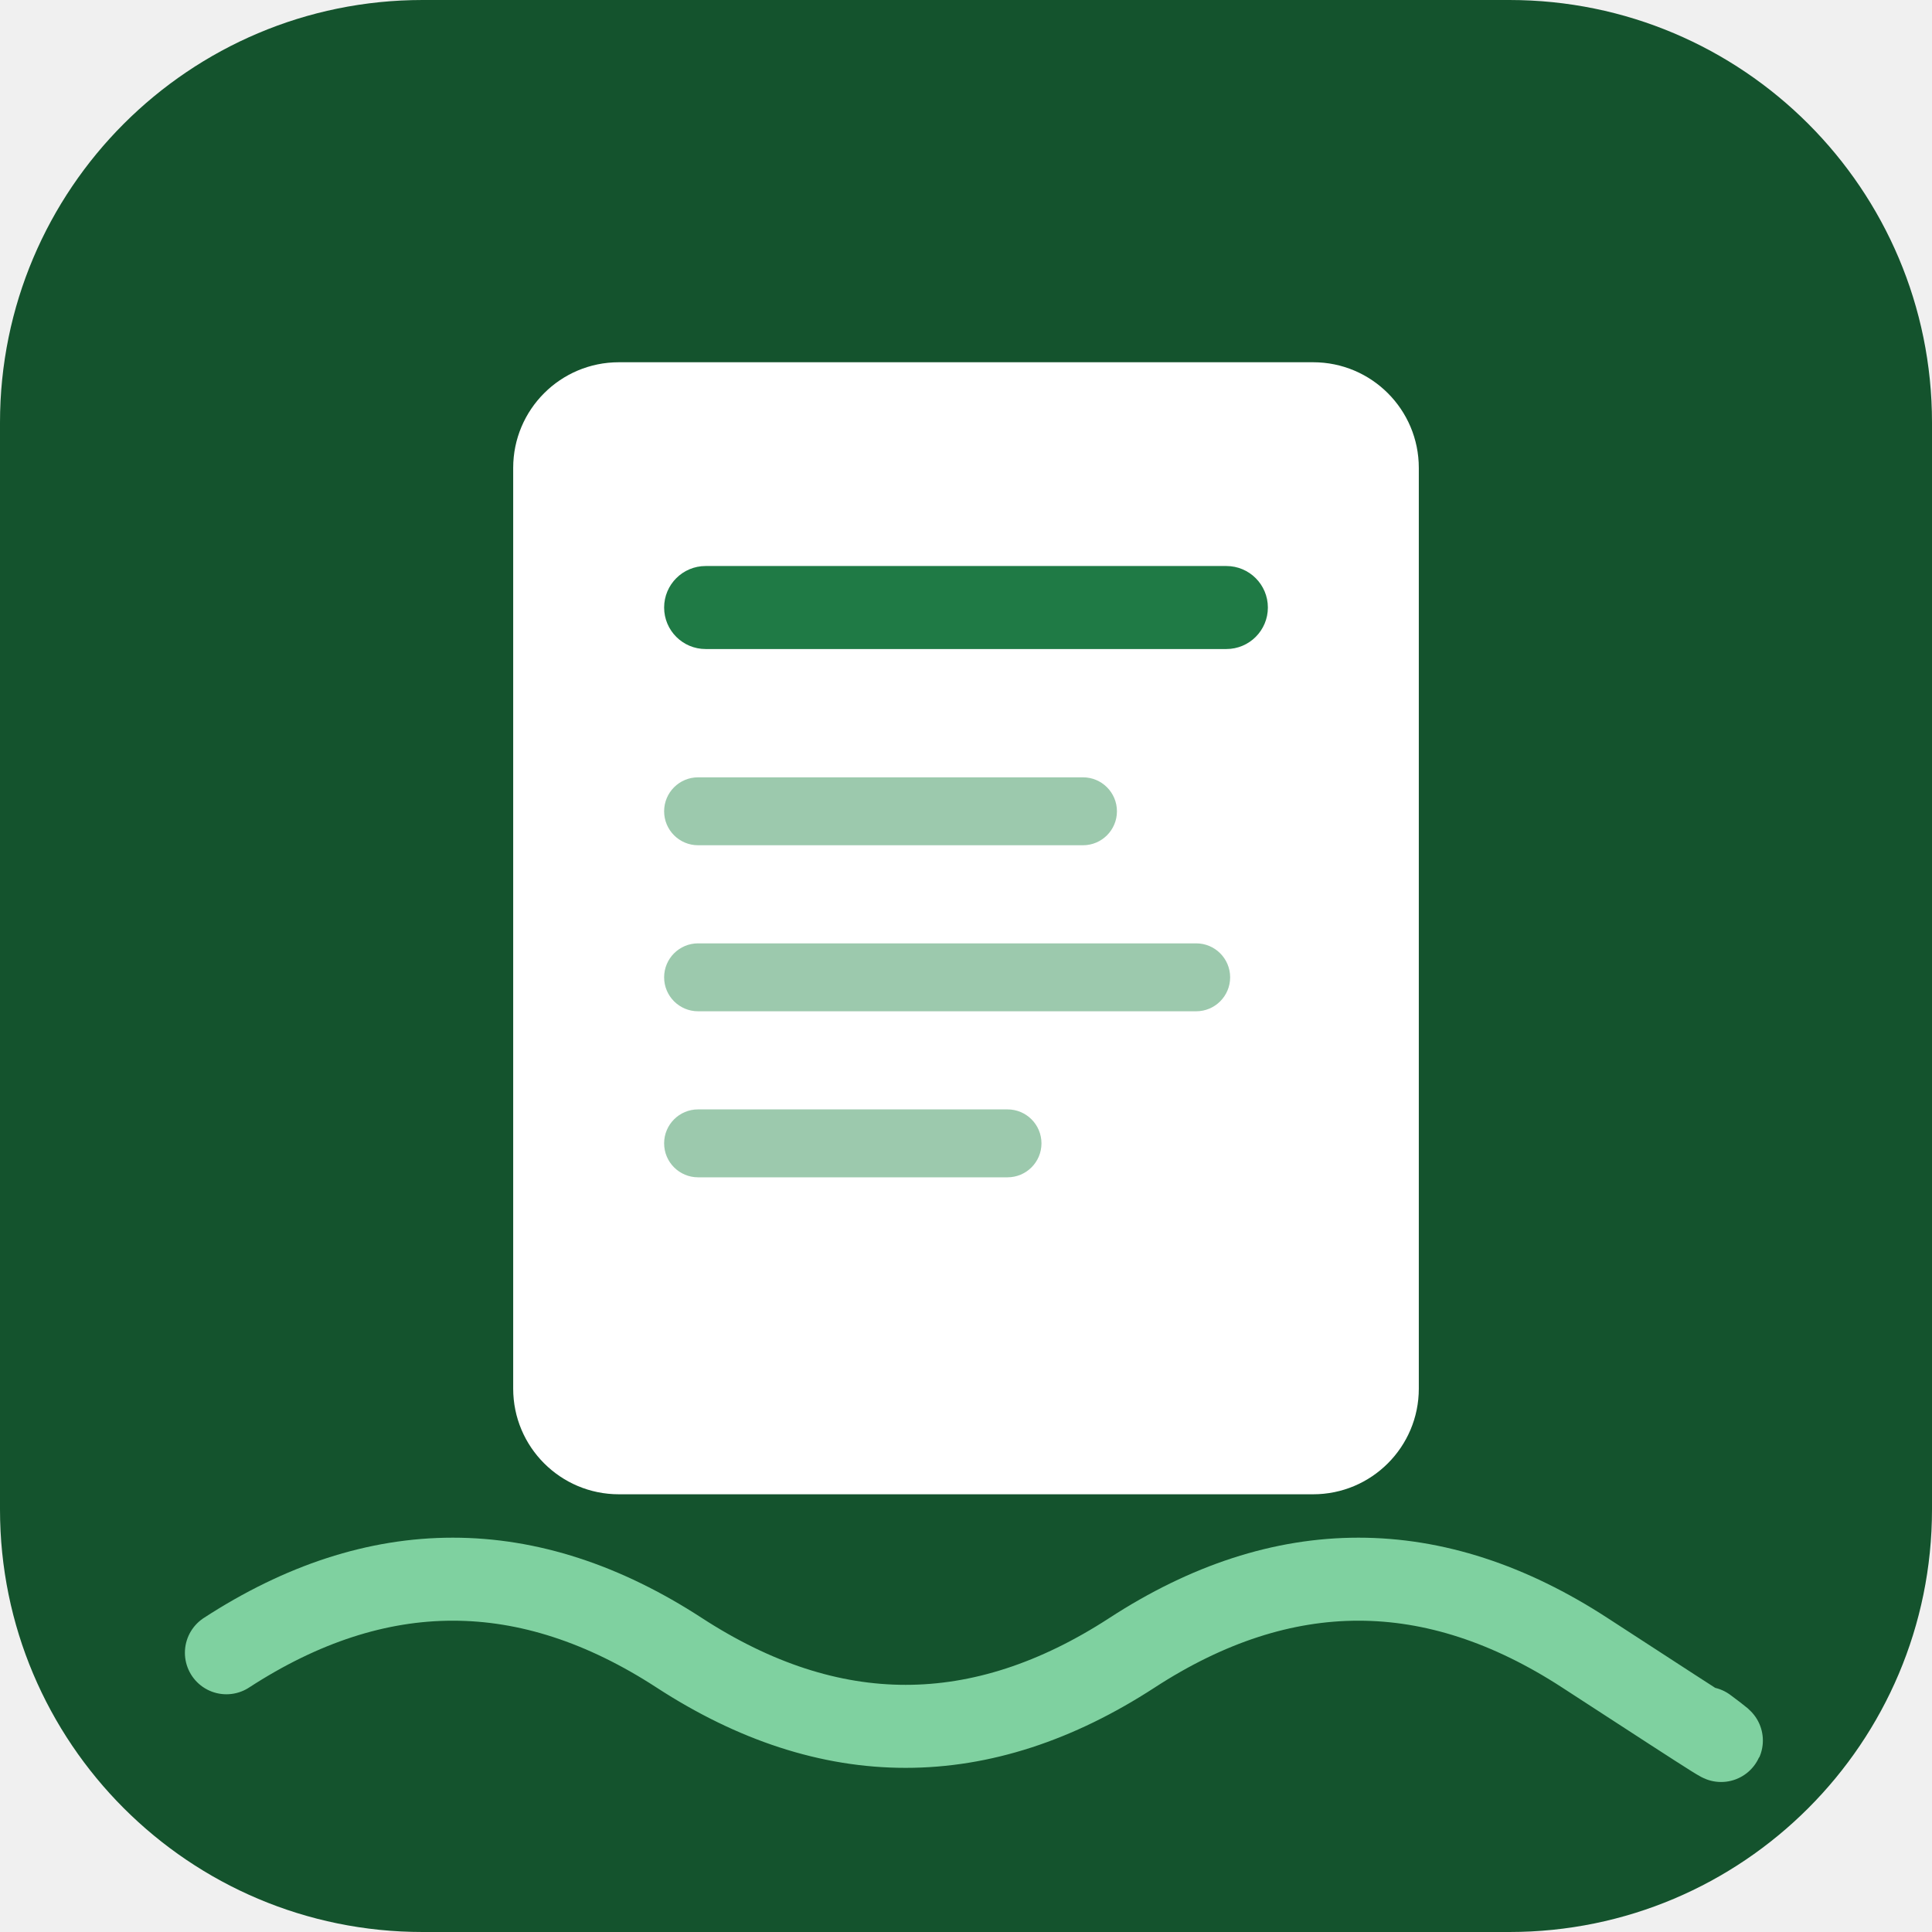
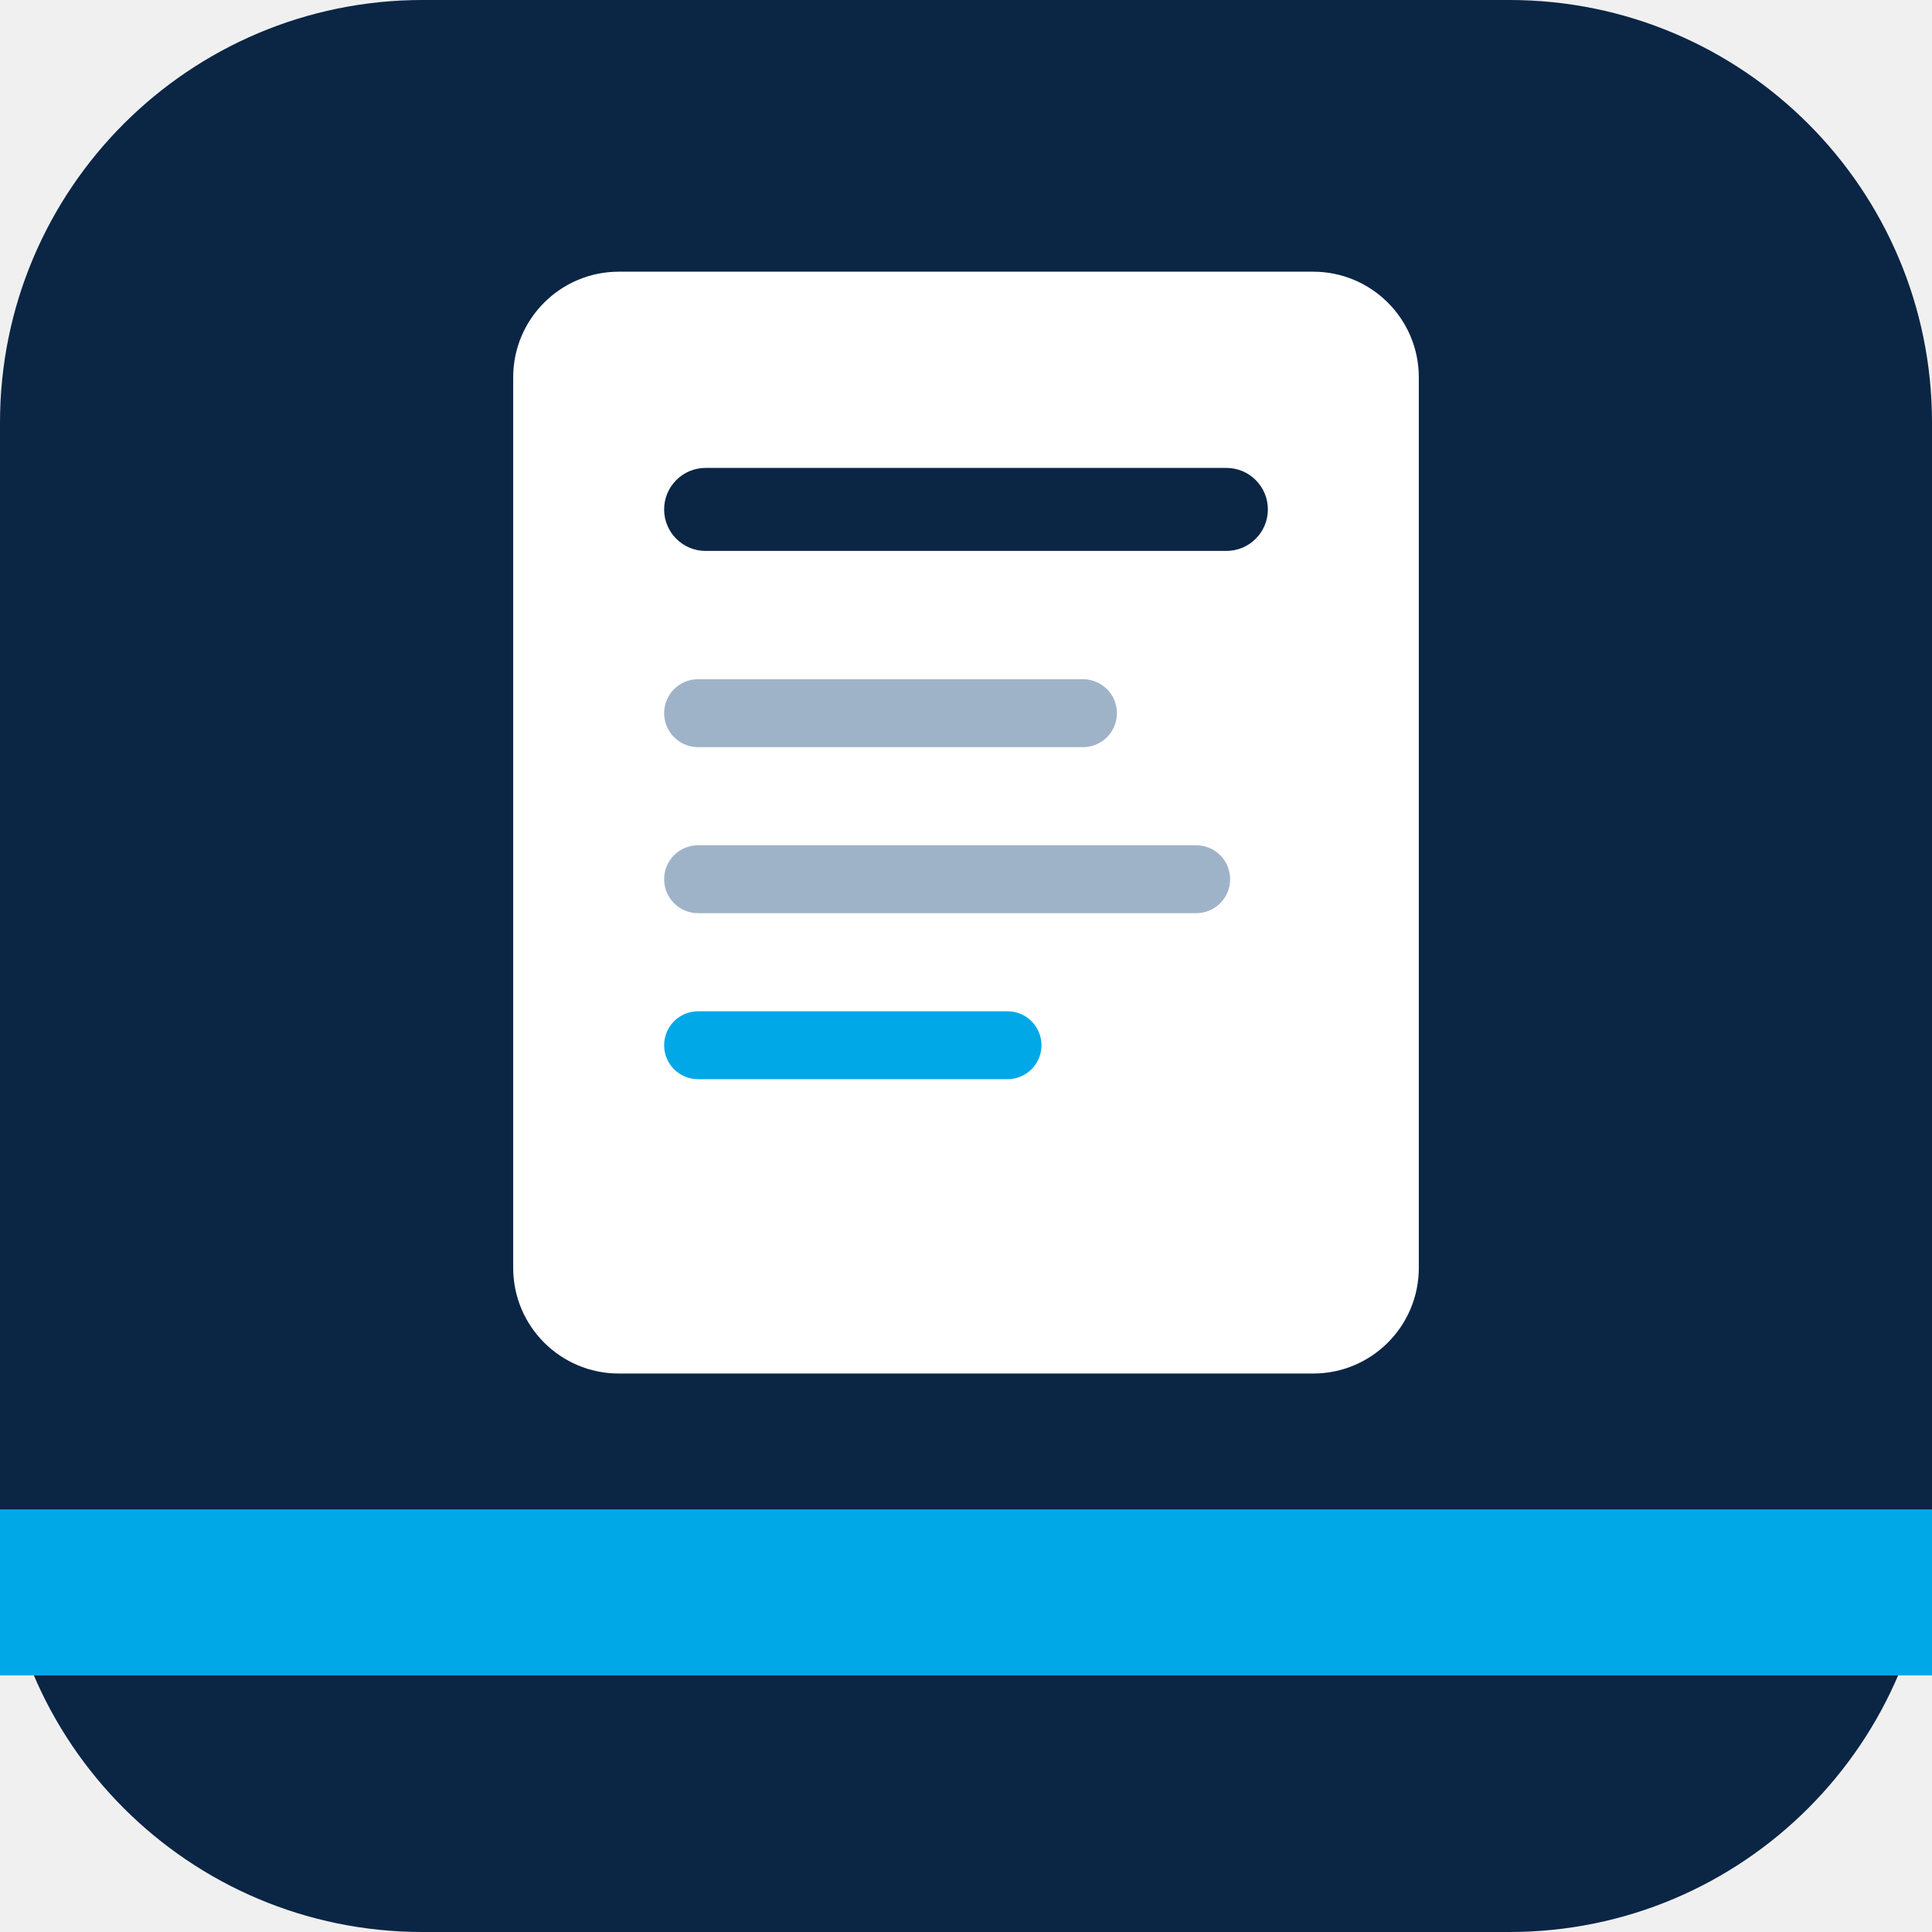
<svg xmlns="http://www.w3.org/2000/svg" viewBox="0 0 512 512">
-   <rect width="512" height="512" rx="112" fill="#14532d" />
-   <rect x="136" y="96" width="240" height="300" rx="28" fill="#fff" />
-   <rect x="176" y="150" width="160" height="22" rx="11" fill="#1f7a45" />
-   <rect x="176" y="206" width="120" height="18" rx="9" fill="#9cc9ad" />
-   <rect x="176" y="250" width="150" height="18" rx="9" fill="#9cc9ad" />
-   <rect x="176" y="294" width="100" height="18" rx="9" fill="#9cc9ad" />
-   <path d="M60 438c40-26 80-26 120 0s80 26 120 0 80-26 120 0 40 26 32 20" fill="none" stroke="#7fd1a0" stroke-width="22" stroke-linecap="round" />
+   <rect width="512" height="512" rx="112" fill="#0b2545" />
+   <rect y="400" width="512" height="44" fill="#00a8e8" />
+   <rect x="136" y="72" width="240" height="292" rx="28" fill="#fff" />
+   <rect x="176" y="124" width="160" height="22" rx="11" fill="#0b2545" />
+   <rect x="176" y="180" width="120" height="18" rx="9" fill="#9fb3c8" />
+   <rect x="176" y="224" width="150" height="18" rx="9" fill="#9fb3c8" />
+   <rect x="176" y="268" width="100" height="18" rx="9" fill="#00a8e8" />
</svg>
